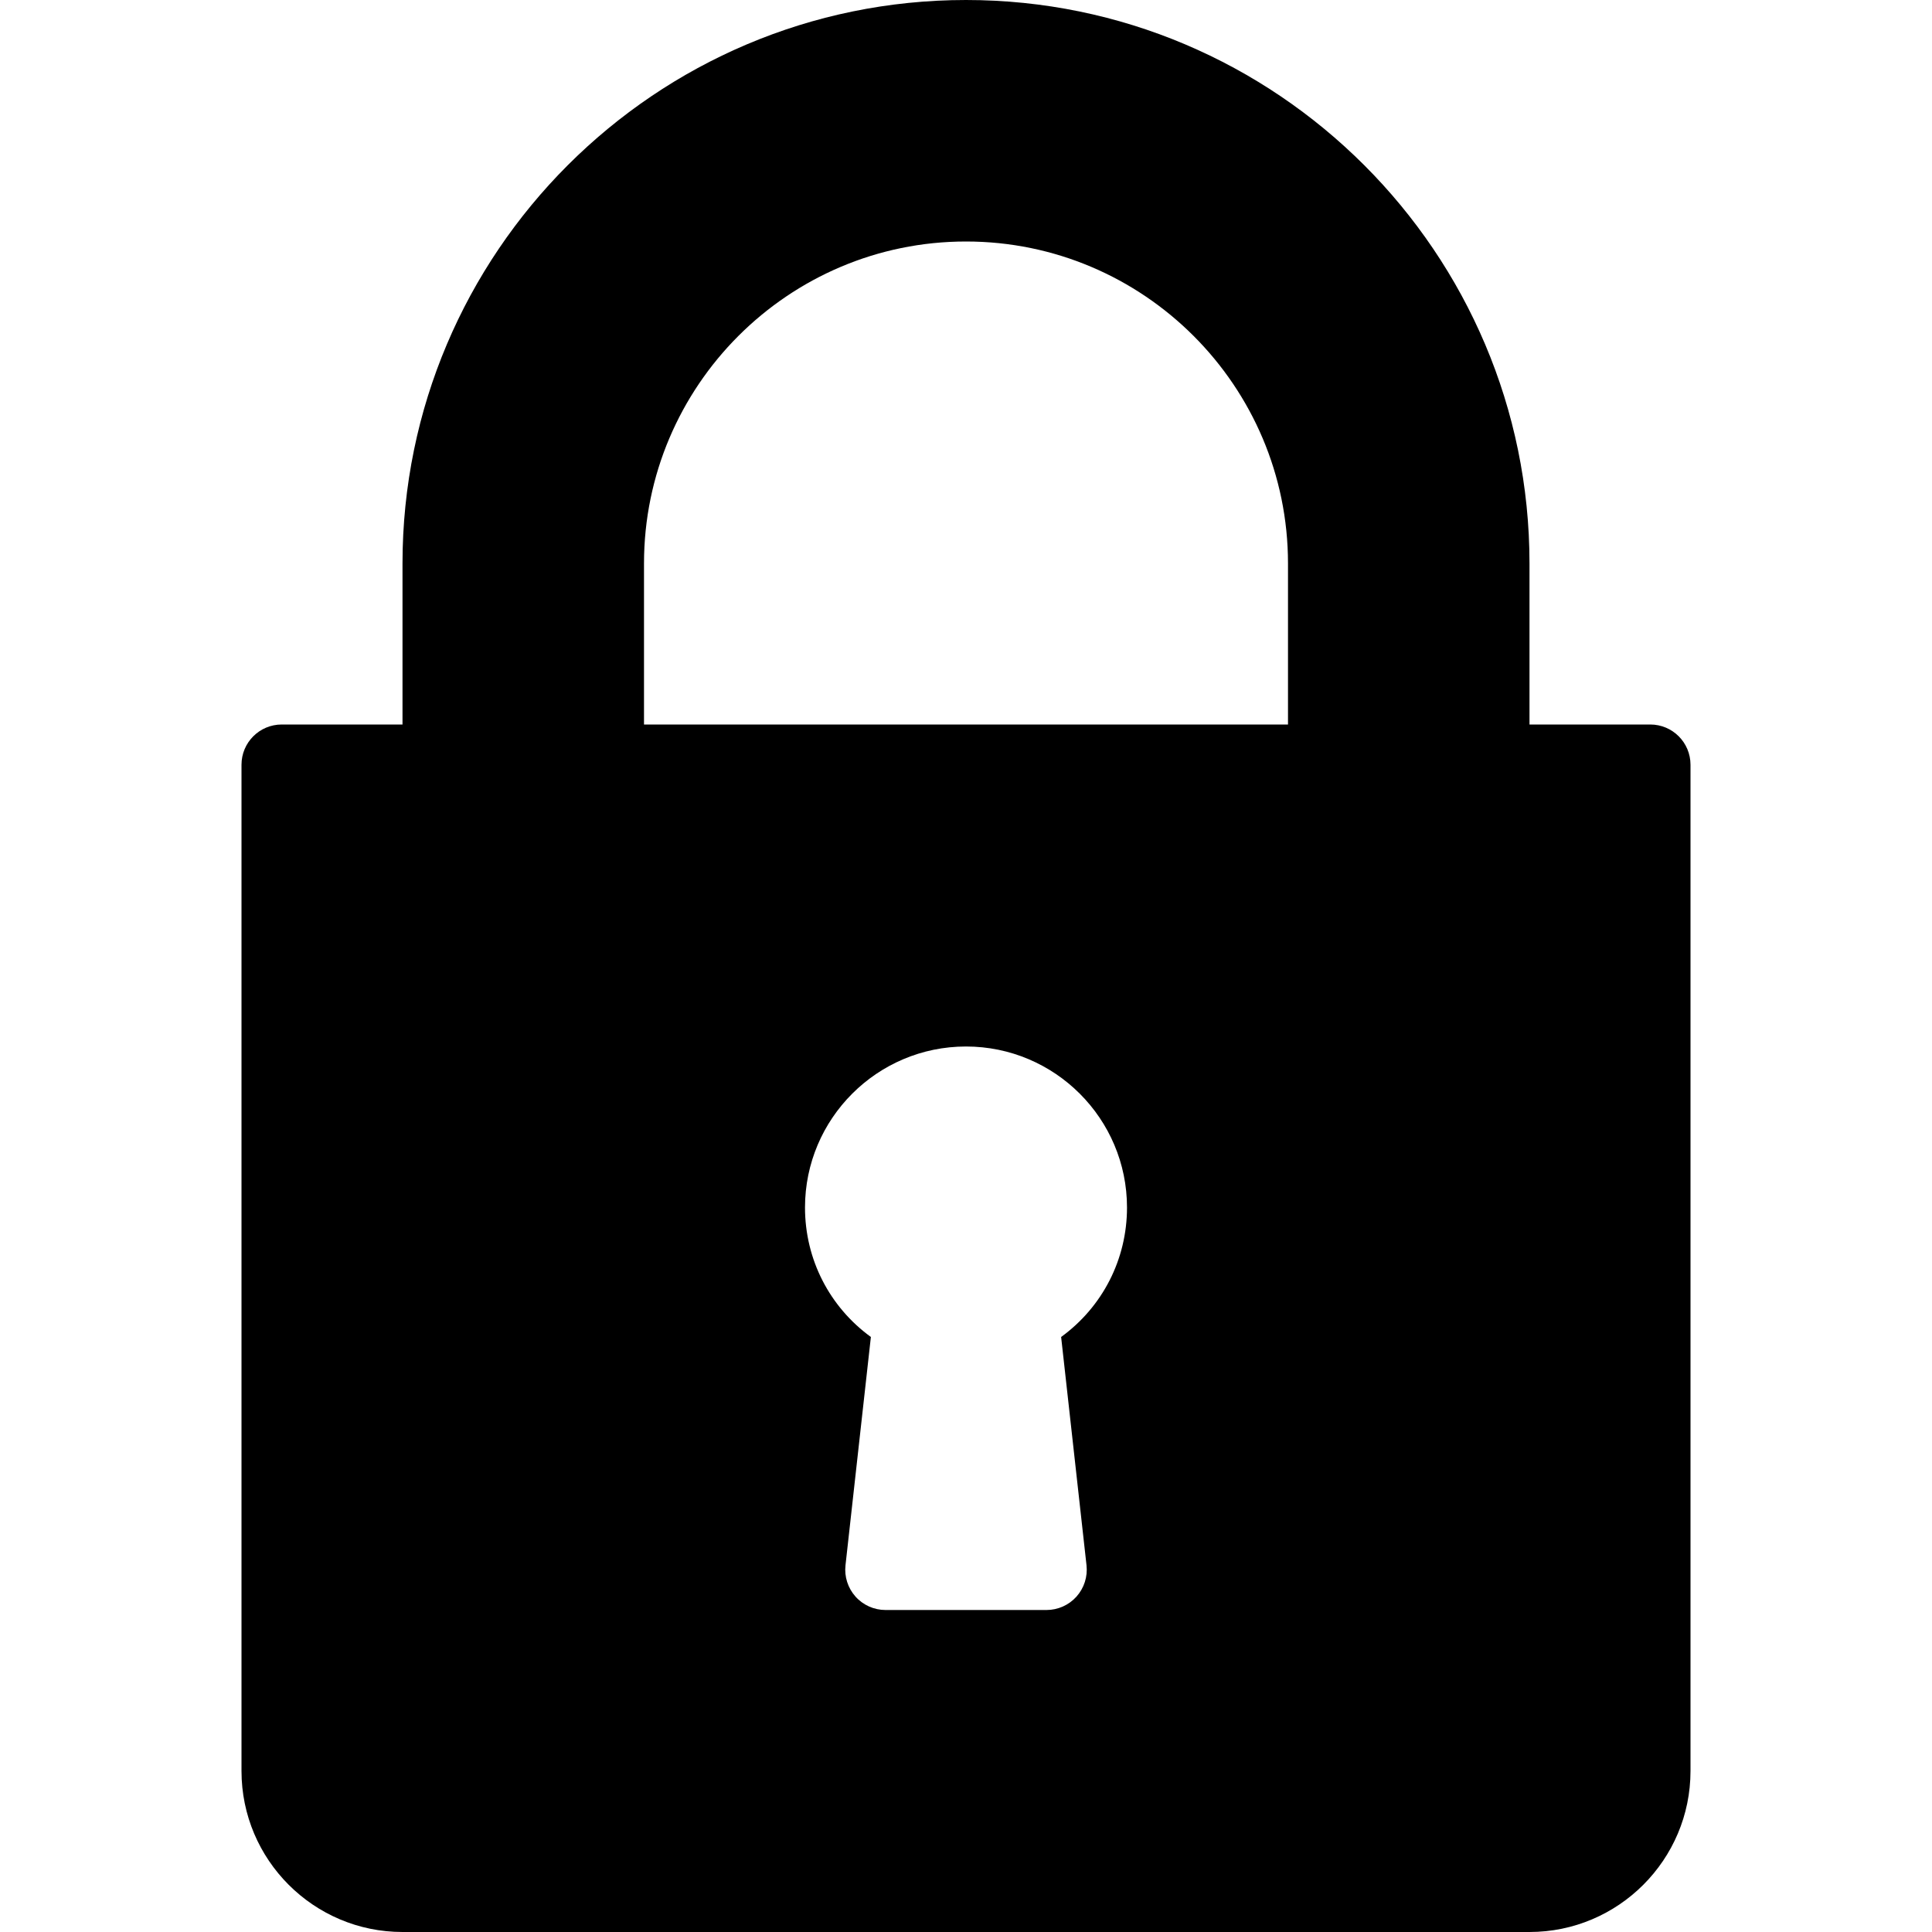
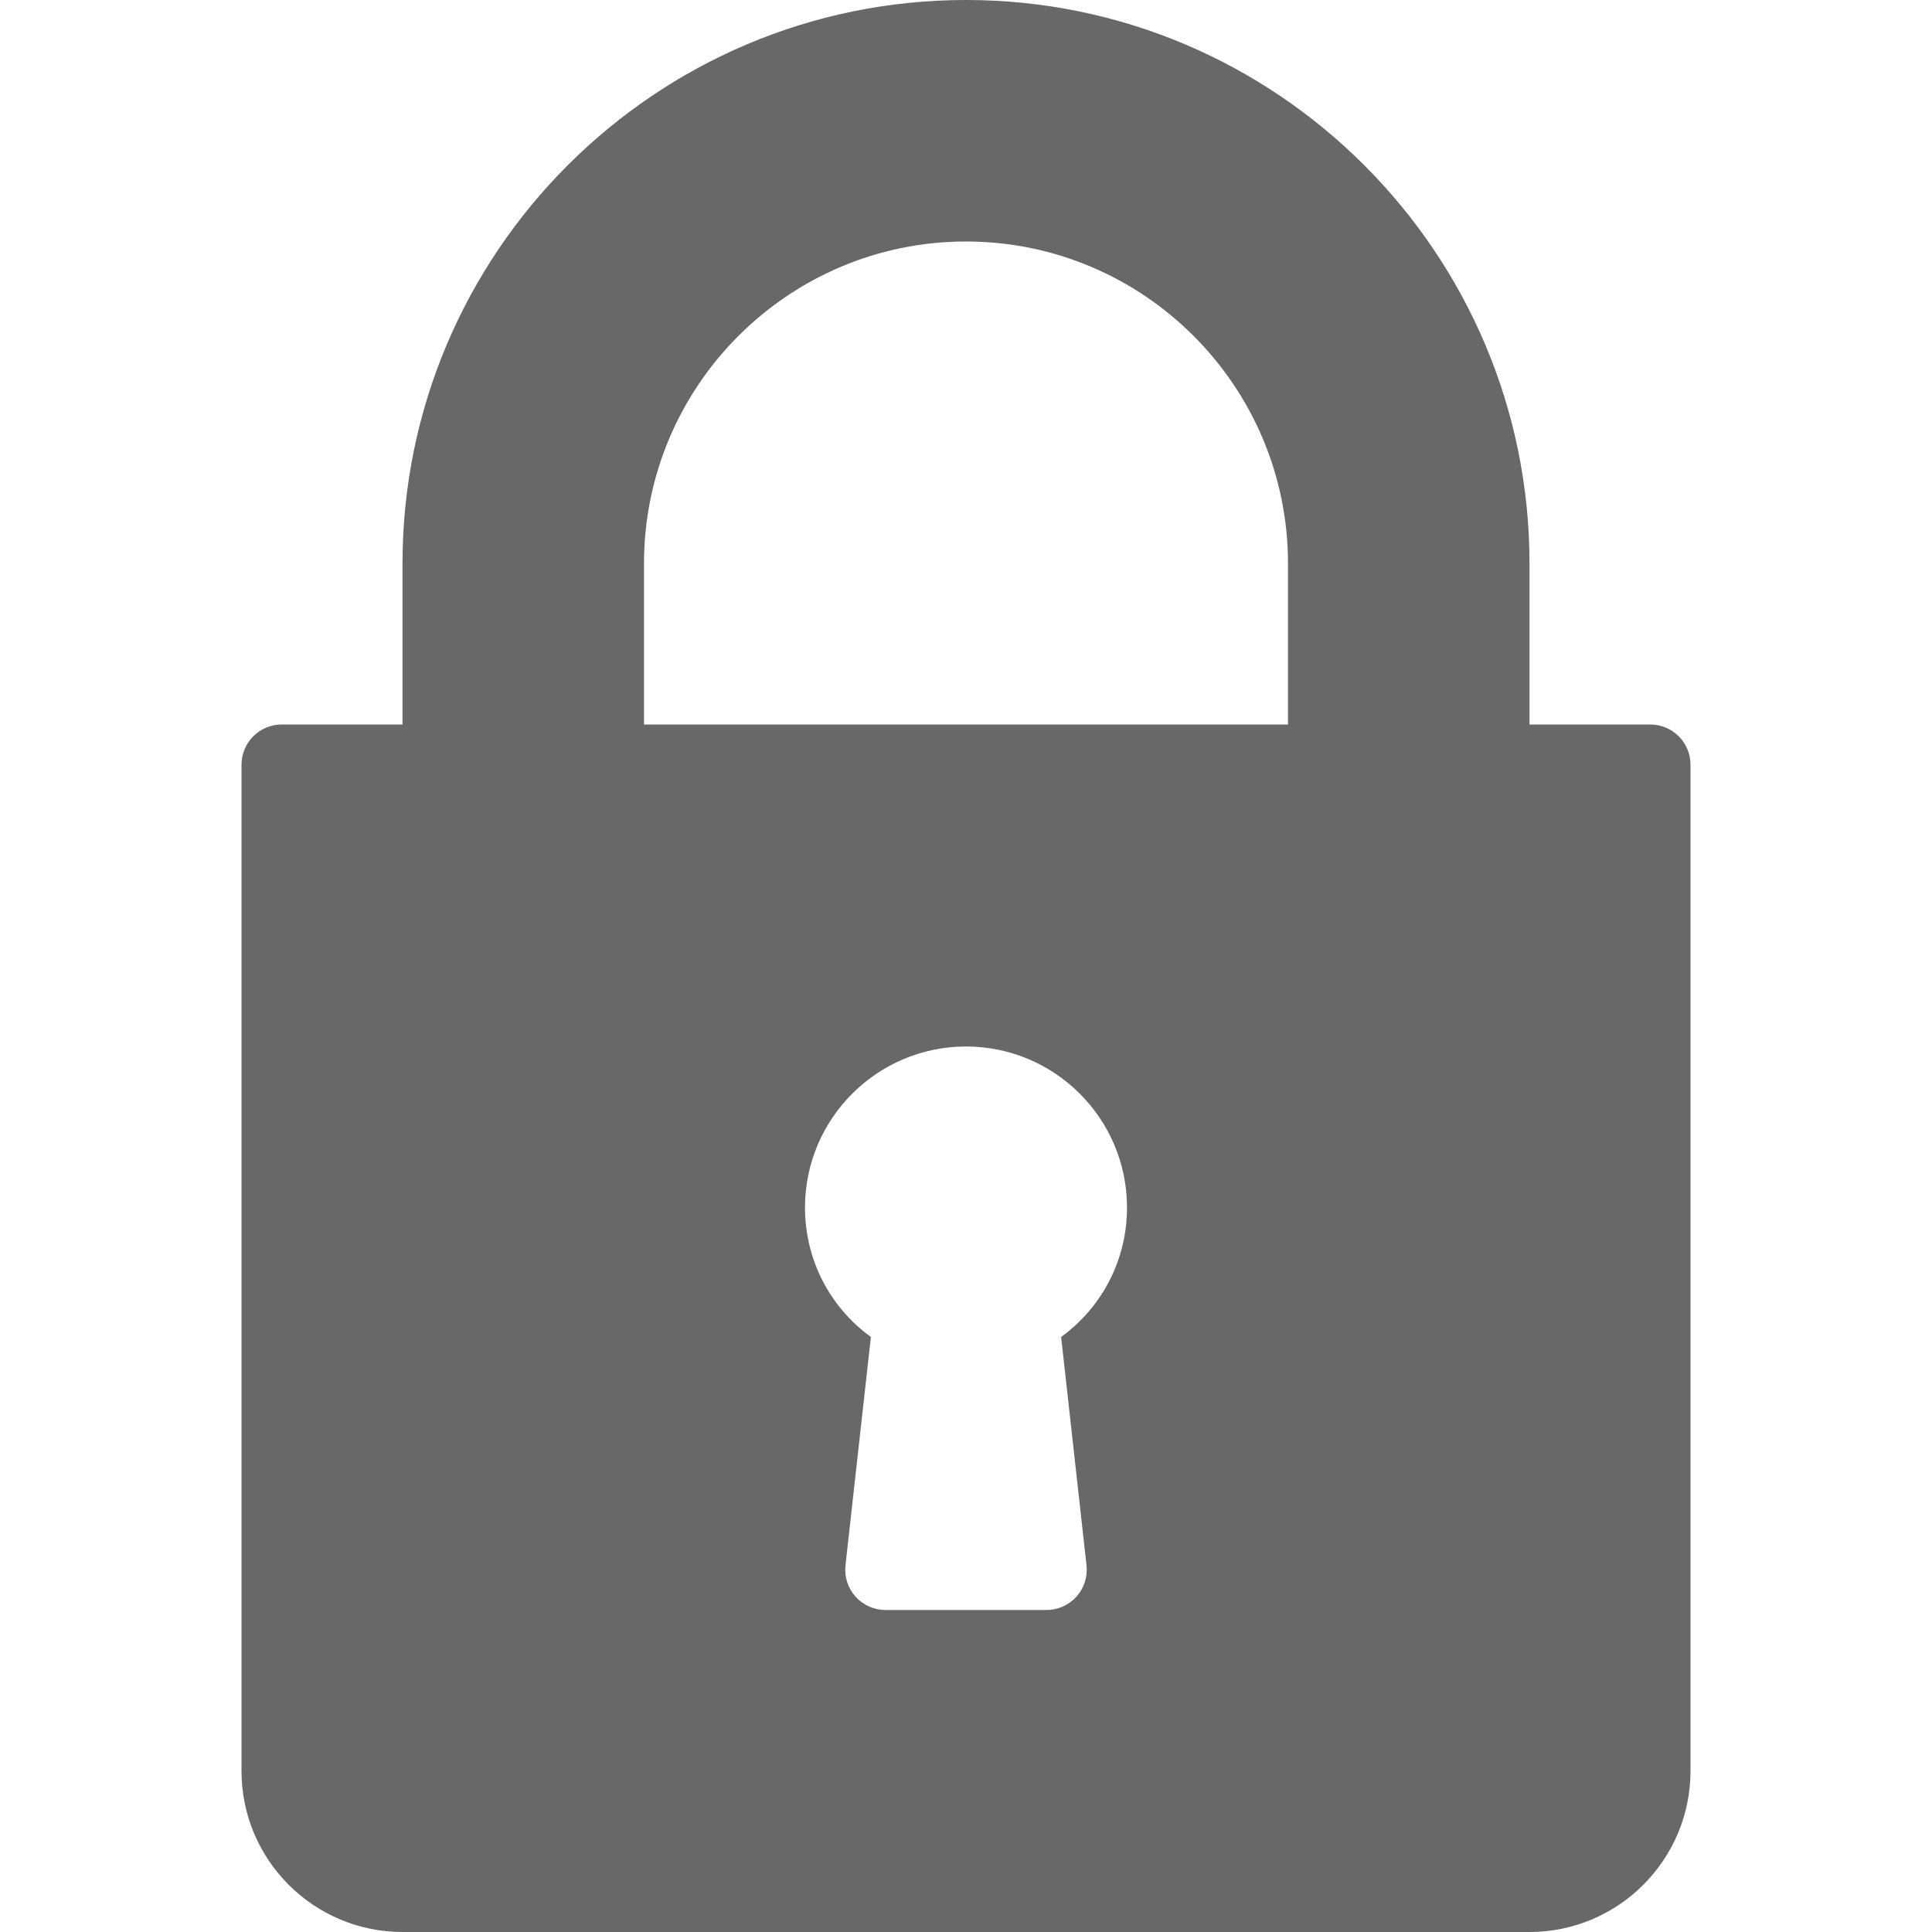
<svg xmlns="http://www.w3.org/2000/svg" version="1.1" id="Capa_1" x="0px" y="0px" viewBox="0 0 512 512" style="enable-background:new 0 0 512 512;" xml:space="preserve" width="512px" height="512px" class="">
  <g>
    <g>
      <g>
-         <path d="M437.333,192h-32v-42.667C405.333,66.99,338.344,0,256,0S106.667,66.99,106.667,149.333V192h-32    C68.771,192,64,196.771,64,202.667v266.667C64,492.865,83.135,512,106.667,512h298.667C428.865,512,448,492.865,448,469.333    V202.667C448,196.771,443.229,192,437.333,192z M287.938,414.823c0.333,3.01-0.635,6.031-2.656,8.292    c-2.021,2.26-4.917,3.552-7.948,3.552h-42.667c-3.031,0-5.927-1.292-7.948-3.552c-2.021-2.26-2.99-5.281-2.656-8.292l6.729-60.51    c-10.927-7.948-17.458-20.521-17.458-34.313c0-23.531,19.135-42.667,42.667-42.667s42.667,19.135,42.667,42.667    c0,13.792-6.531,26.365-17.458,34.313L287.938,414.823z M341.333,192H170.667v-42.667C170.667,102.281,208.948,64,256,64    s85.333,38.281,85.333,85.333V192z" data-original="#000000" class="active-path" data-old_color="#000000" fill="#686868686868" />
+         <path d="M437.333,192h-32v-42.667C405.333,66.99,338.344,0,256,0S106.667,66.99,106.667,149.333V192h-32    C68.771,192,64,196.771,64,202.667v266.667C64,492.865,83.135,512,106.667,512h298.667C428.865,512,448,492.865,448,469.333    V202.667C448,196.771,443.229,192,437.333,192z M287.938,414.823c0.333,3.01-0.635,6.031-2.656,8.292    c-2.021,2.26-4.917,3.552-7.948,3.552h-42.667c-3.031,0-5.927-1.292-7.948-3.552c-2.021-2.26-2.99-5.281-2.656-8.292l6.729-60.51    c-10.927-7.948-17.458-20.521-17.458-34.313c0-23.531,19.135-42.667,42.667-42.667s42.667,19.135,42.667,42.667    c0,13.792-6.531,26.365-17.458,34.313L287.938,414.823z M341.333,192H170.667v-42.667C170.667,102.281,208.948,64,256,64    s85.333,38.281,85.333,85.333V192z" data-original="#000000" class="active-path" data-old_color="#000000" fill="#686868" />
      </g>
    </g>
  </g>
</svg>
